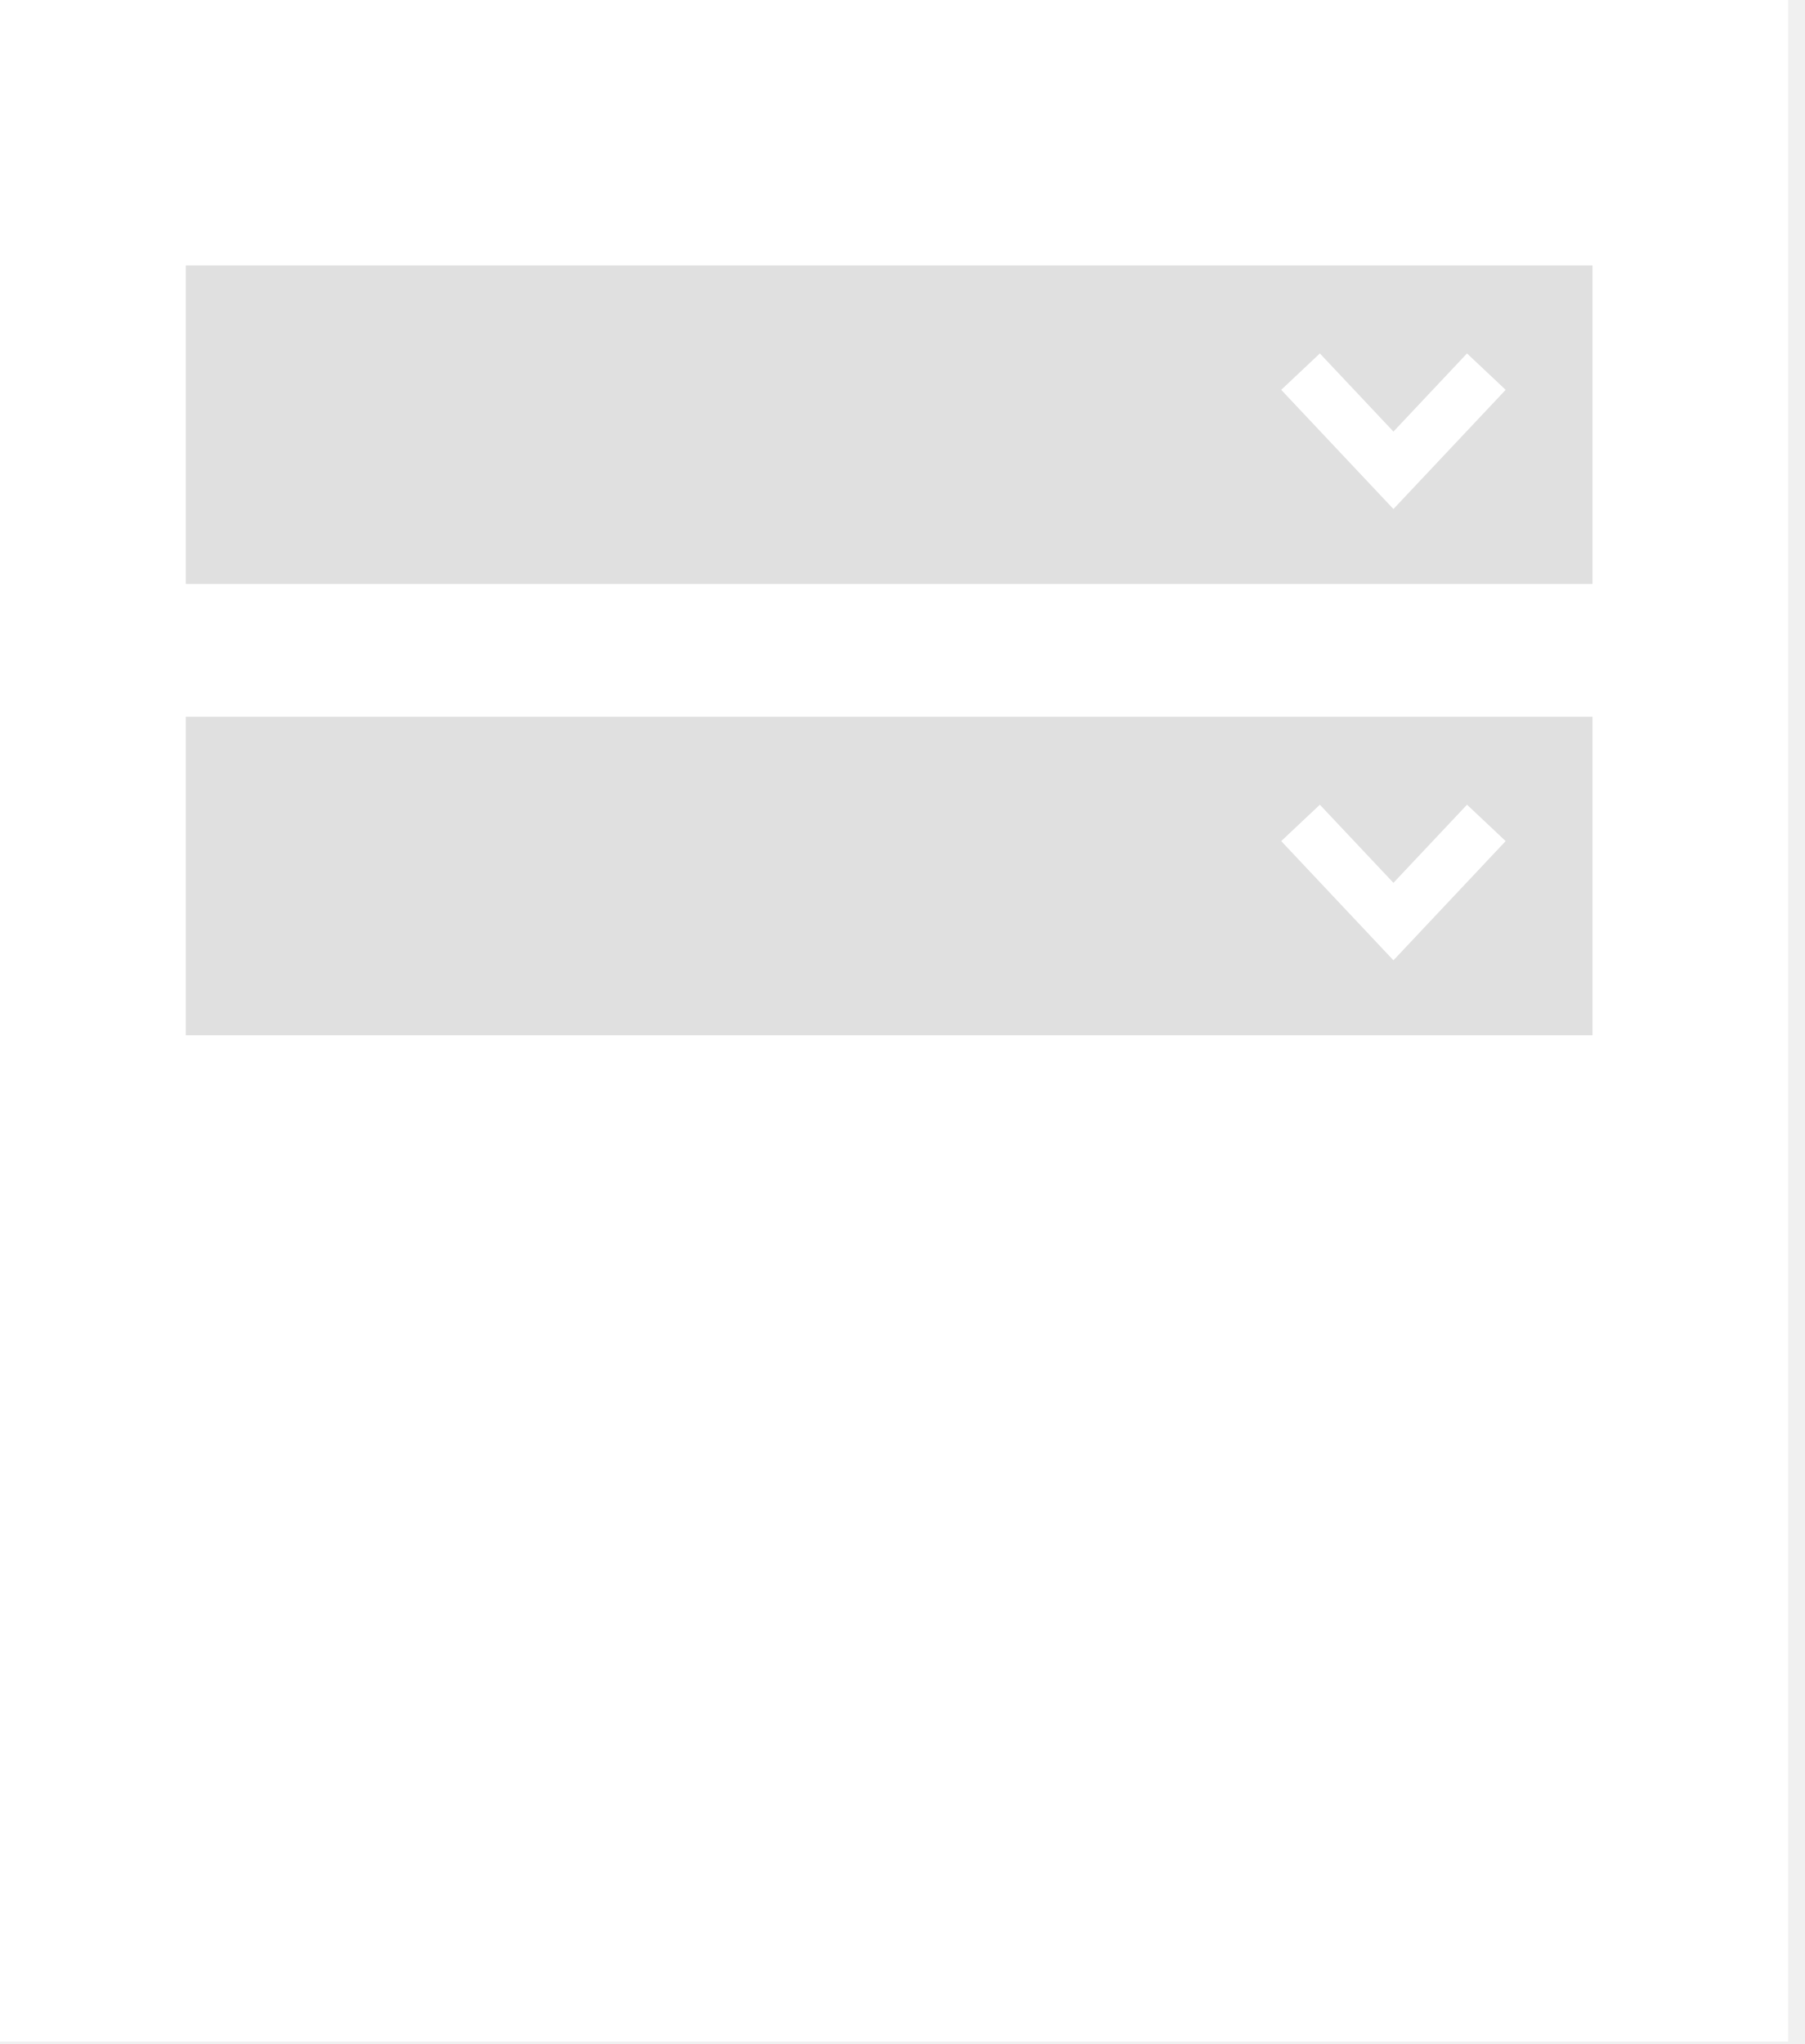
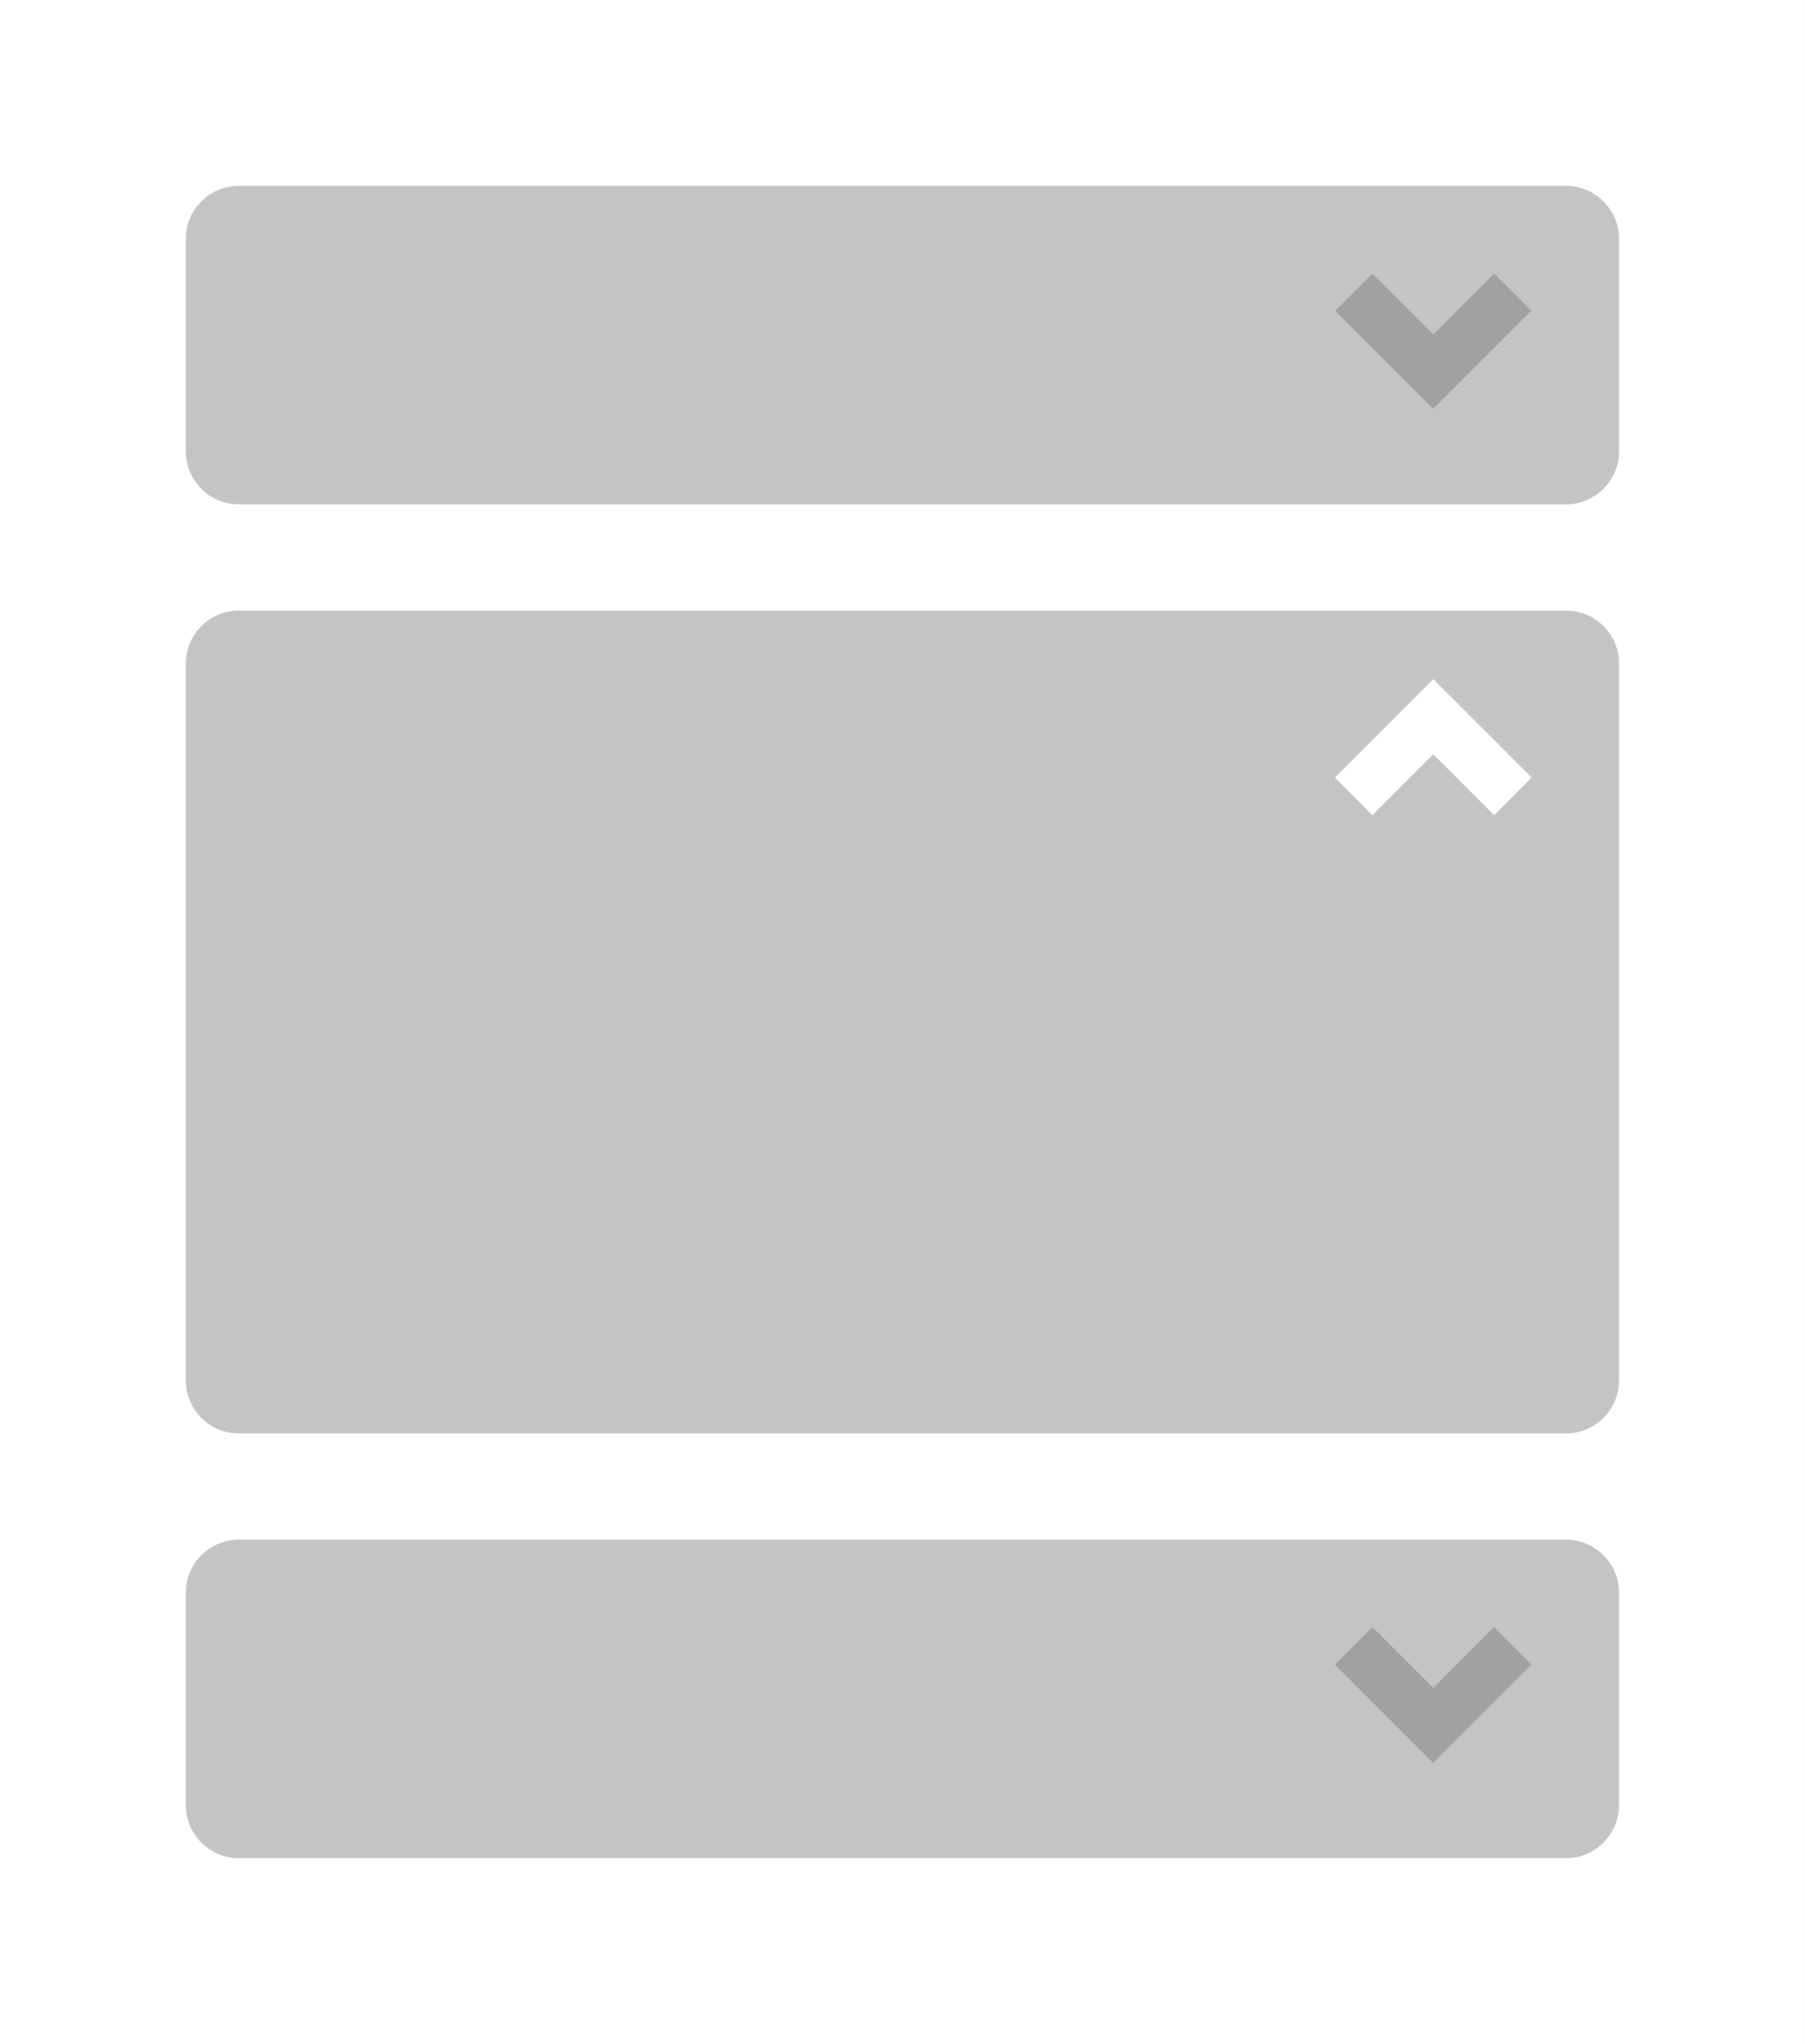
<svg xmlns="http://www.w3.org/2000/svg" width="68" height="77" viewBox="0 0 68 77" fill="none">
-   <rect width="67.372" height="76.906" fill="white" />
-   <rect x="7" y="10" width="53" height="12" fill="#E0E0E0" />
-   <rect x="7" y="27" width="53" height="12" fill="#E0E0E0" />
-   <path d="M56 14L52.5 17.717L49 14" stroke="white" stroke-width="2" />
-   <path d="M56 31L52.5 34.717L49 31" stroke="white" stroke-width="2" />
+   <rect width="68" height="77" fill="white" />
+   <rect x="7" y="7" width="54" height="12" rx="2" fill="#C4C4C4" />
+   <rect x="7" y="58" width="54" height="12" rx="2" fill="#C4C4C4" />
+   <rect x="7" y="23" width="54" height="31" rx="2" fill="#C4C4C4" />
+   <path d="M57 11L54 14L51 11" stroke="white" stroke-width="2" />
+   <path d="M57 11L54 14L51 11" stroke="#A1A1A1" stroke-width="2" />
+   <path d="M57 62L54 65L51 62" stroke="#A1A1A1" stroke-width="2" />
+   <path d="M51 30L54 27L57 30" stroke="white" stroke-width="2" />
</svg>
